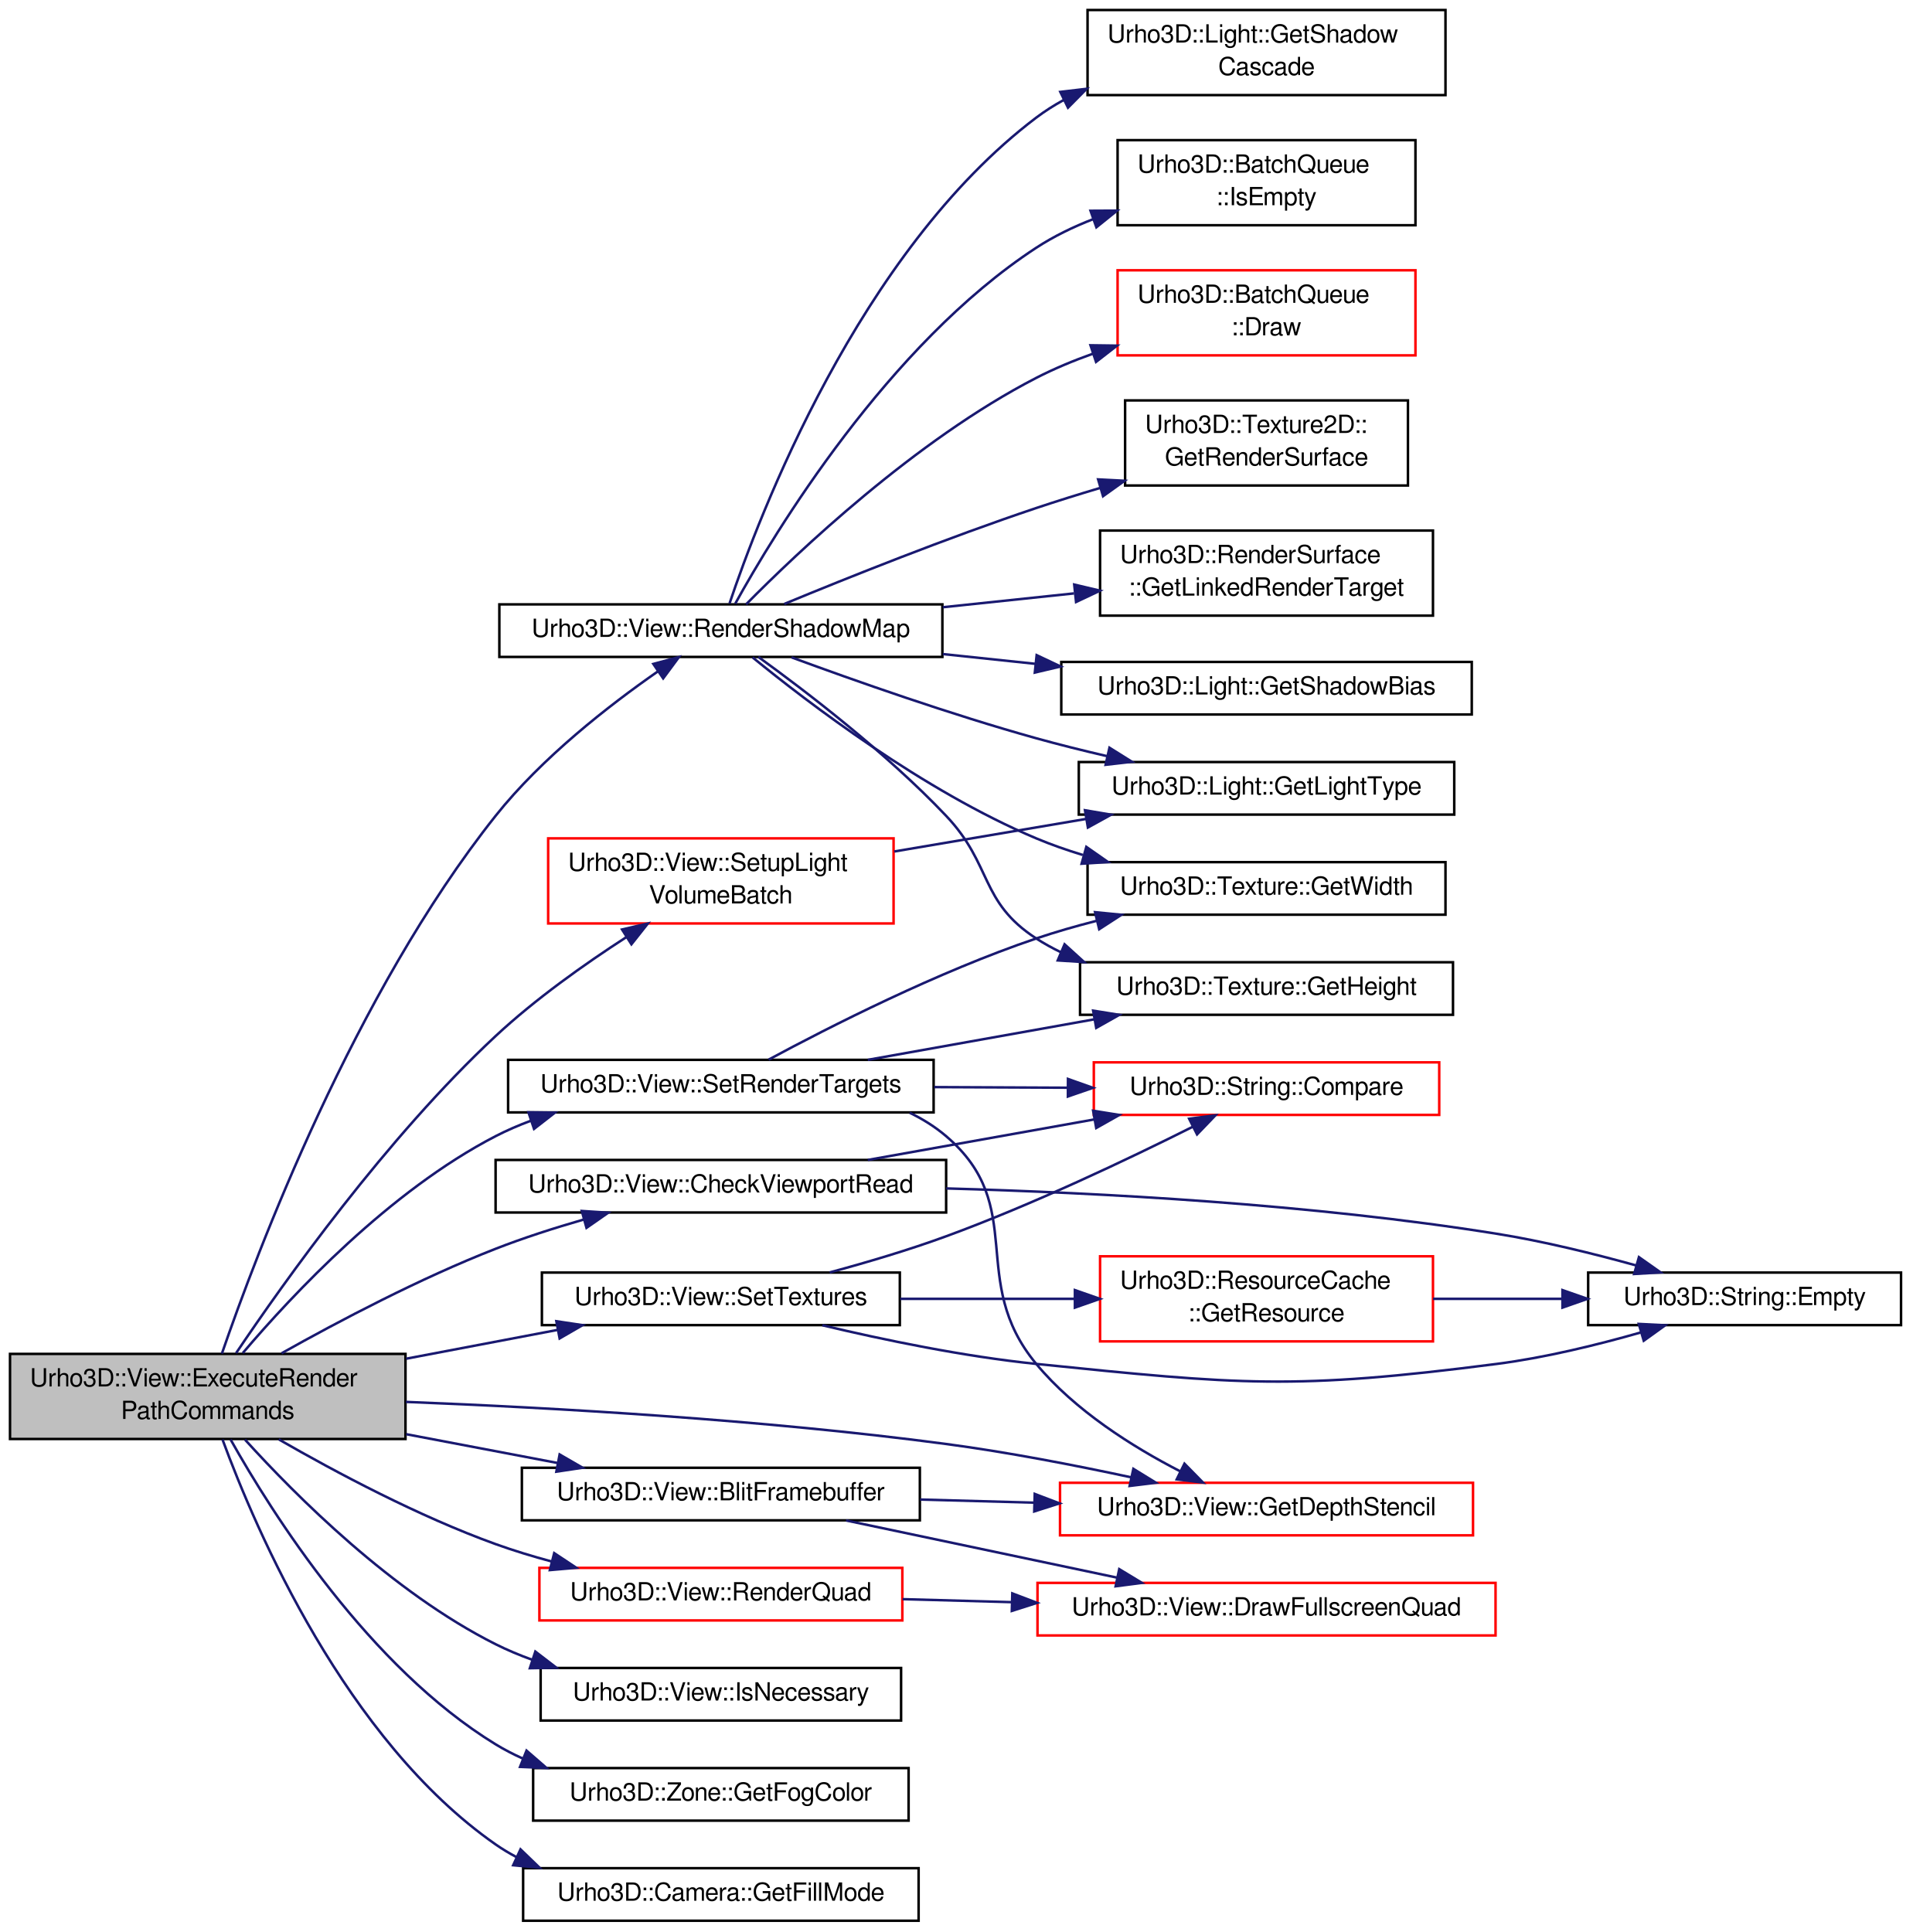
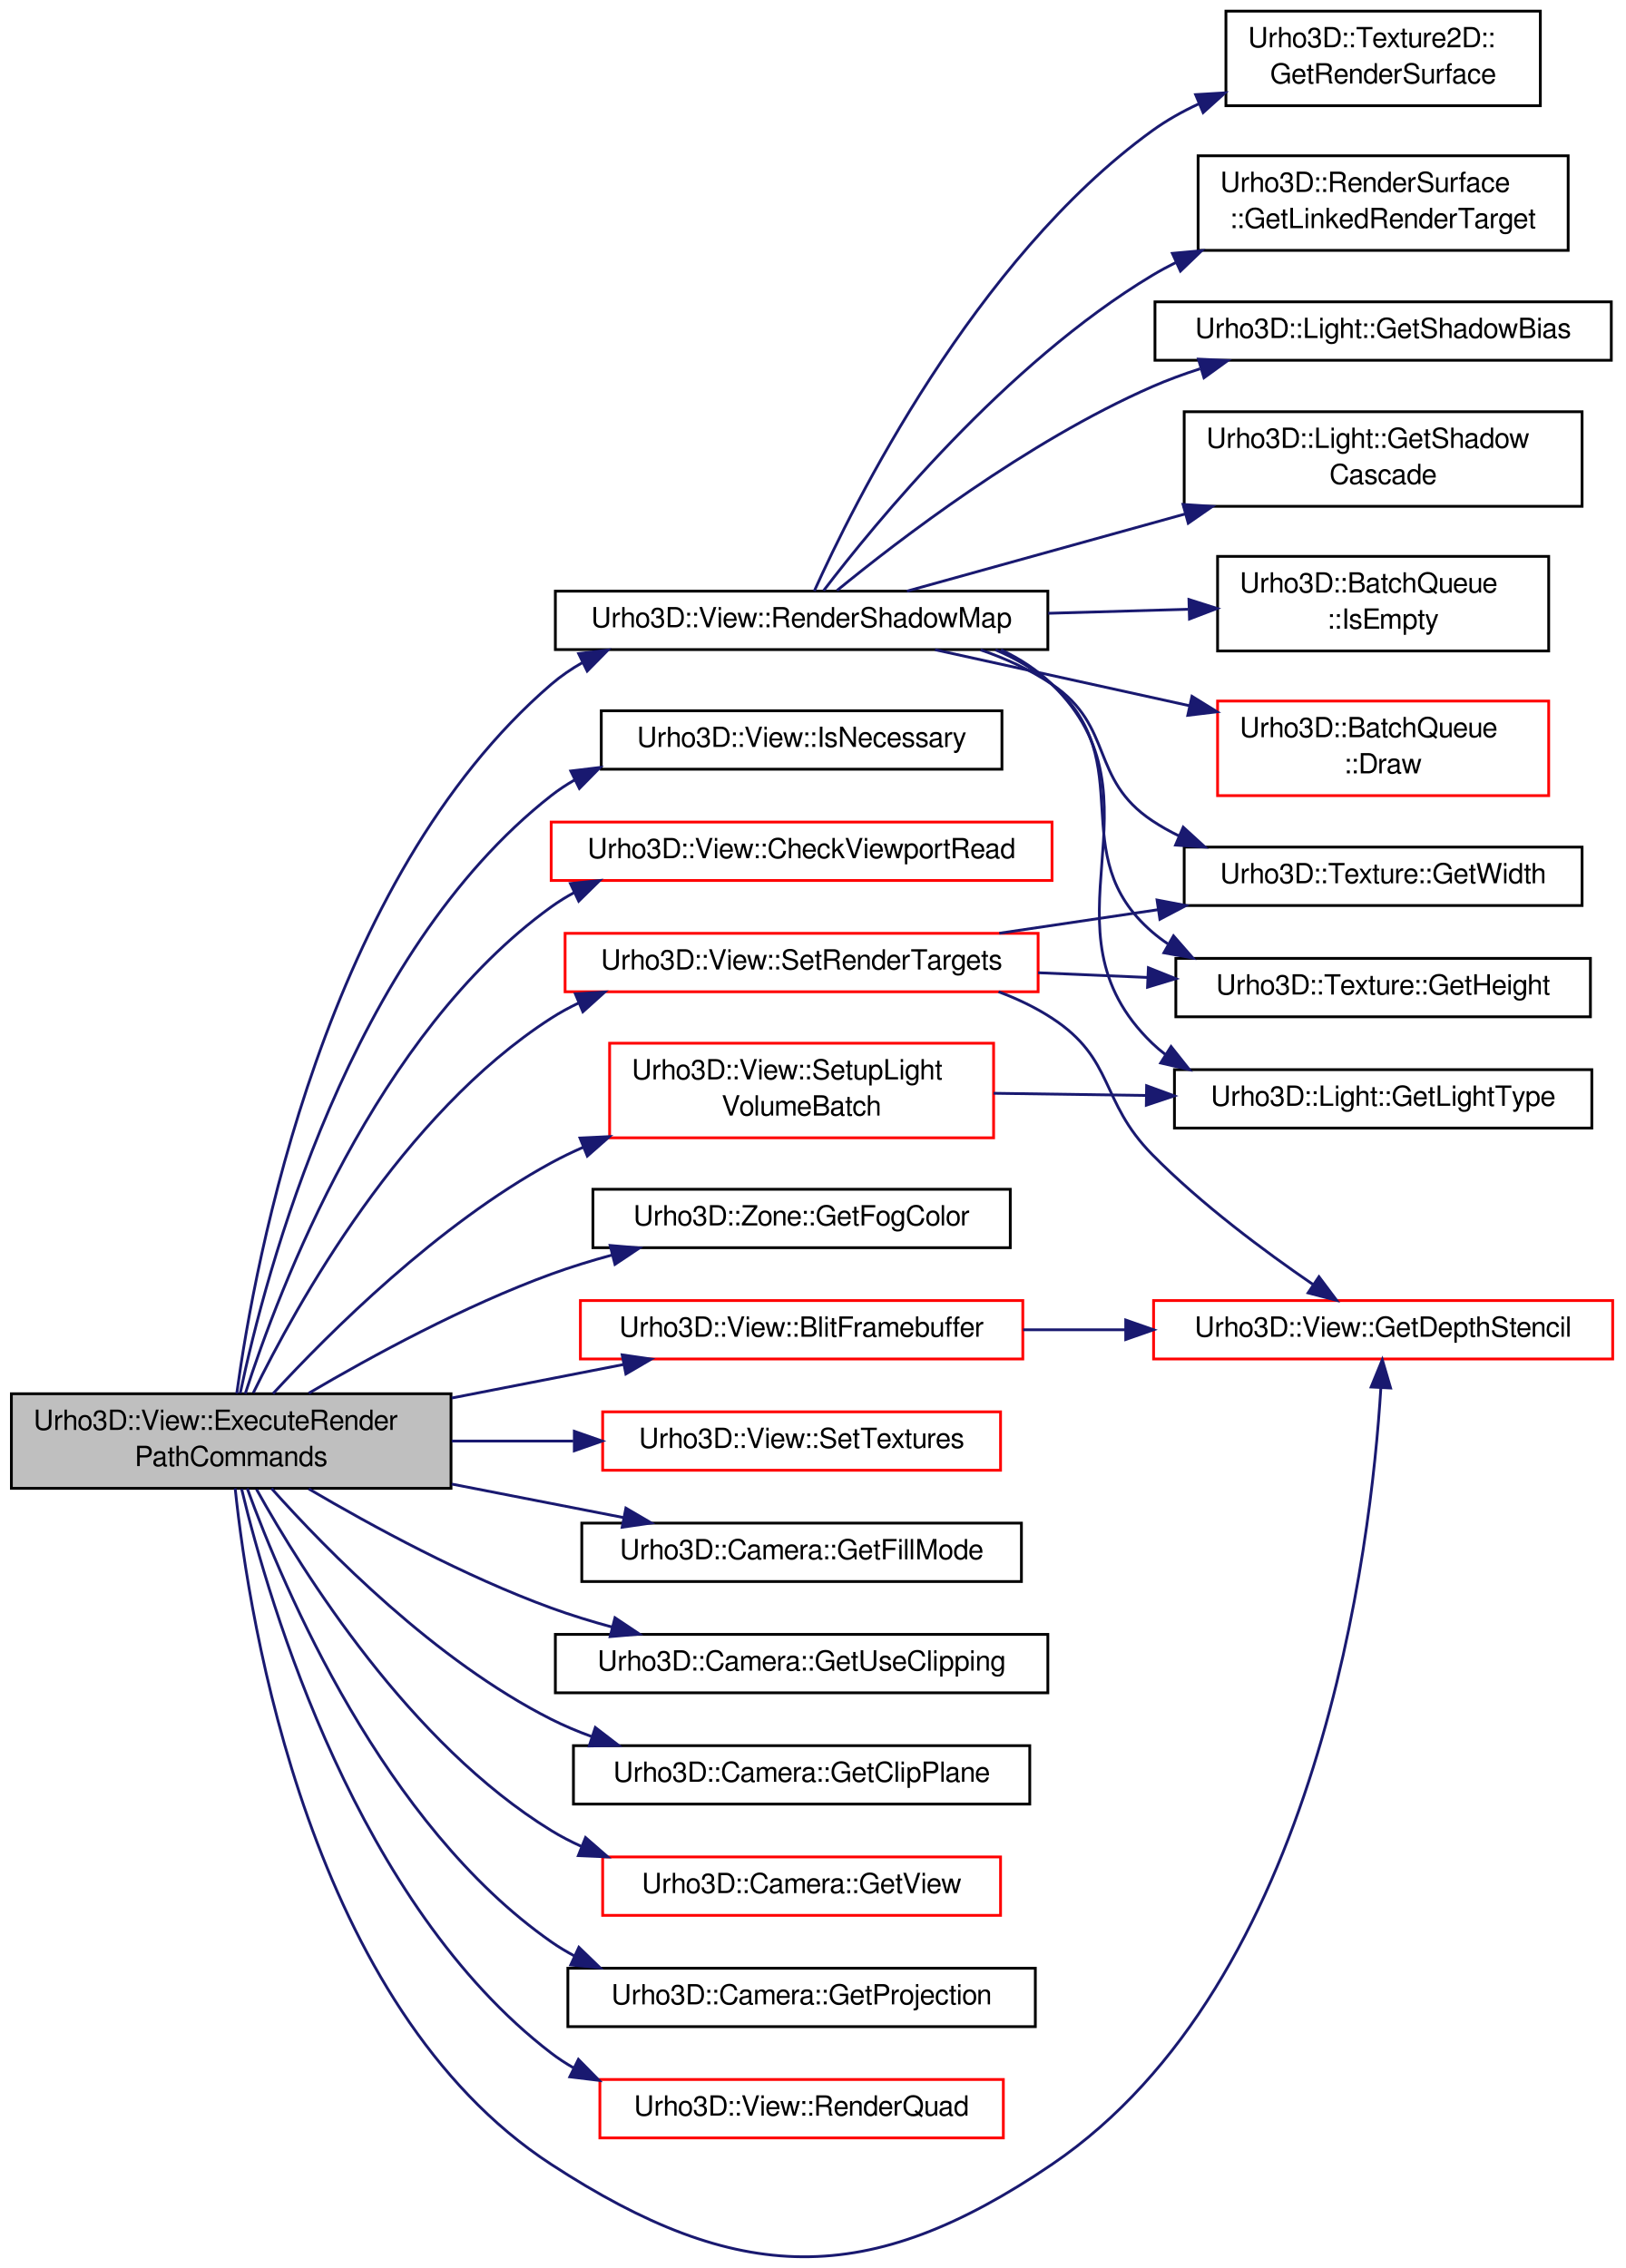
- <svg xmlns="http://www.w3.org/2000/svg" xmlns:xlink="http://www.w3.org/1999/xlink" width="764pt" height="772pt" viewBox="0.00 0.00 764.00 772.00">
-   <g id="graph1" class="graph" transform="scale(1 1) rotate(0) translate(4 768)">
+ <svg xmlns="http://www.w3.org/2000/svg" xmlns:xlink="http://www.w3.org/1999/xlink" width="584pt" height="815pt" viewBox="0.00 0.00 584.00 815.26">
+   <g id="graph1" class="graph" transform="scale(1 1) rotate(0) translate(4 811.265)">
    <g id="node1" class="node">
-       <polygon fill="#bfbfbf" stroke="black" points="0,-193 0,-227 158,-227 158,-193 0,-193" />
-       <text text-anchor="start" x="8" y="-214" font-family="FreeSans" font-size="10.00">Urho3D::View::ExecuteRender</text>
-       <text text-anchor="middle" x="79" y="-201" font-family="FreeSans" font-size="10.00">PathCommands</text>
+       <polygon fill="#bfbfbf" stroke="black" points="0,-276.265 0,-310.265 158,-310.265 158,-276.265 0,-276.265" />
+       <text text-anchor="start" x="8" y="-297.265" font-family="FreeSans" font-size="10.00">Urho3D::View::ExecuteRender</text>
+       <text text-anchor="middle" x="79" y="-284.265" font-family="FreeSans" font-size="10.00">PathCommands</text>
    </g>
    <g id="node3" class="node">
      <a xlink:href="a00320.html#ae7e6e47346e5ff4346eb8cb251e013ef" target="_top" xlink:title="Render a shadow map.">
-         <polygon fill="none" stroke="black" points="195.5,-505.5 195.5,-526.5 372.5,-526.5 372.5,-505.5 195.5,-505.5" />
-         <text text-anchor="middle" x="284" y="-513.5" font-family="FreeSans" font-size="10.00">Urho3D::View::RenderShadowMap</text>
+         <polygon fill="none" stroke="black" points="195.5,-577.765 195.5,-598.765 372.5,-598.765 372.5,-577.765 195.5,-577.765" />
+         <text text-anchor="middle" x="284" y="-585.765" font-family="FreeSans" font-size="10.00">Urho3D::View::RenderShadowMap</text>
      </a>
    </g>
    <g id="edge2" class="edge">
-       <path fill="none" stroke="midnightblue" d="M84.651,-227.123C98.566,-267.558 137.508,-370.903 194,-442 212.443,-465.211 239.265,-486.098 258.829,-499.716" />
-       <polygon fill="midnightblue" stroke="midnightblue" points="257.013,-502.714 267.25,-505.443 260.95,-496.925 257.013,-502.714" />
+       <path fill="none" stroke="midnightblue" d="M80.992,-310.336C87.525,-358.31 112.774,-495.378 194,-565.265 197.463,-568.244 201.262,-570.846 205.279,-573.117" />
+       <polygon fill="midnightblue" stroke="midnightblue" points="203.86,-576.319 214.379,-577.58 206.942,-570.034 203.86,-576.319" />
    </g>
    <g id="node23" class="node">
      <a xlink:href="a00320.html#af219b8d7e54bad20a81b0e8f14c030ec" target="_top" xlink:title="Check if a command is enabled and has content to render. To be called only after render update has co...">
-         <polygon fill="none" stroke="black" points="212,-80.5 212,-101.5 356,-101.5 356,-80.5 212,-80.5" />
-         <text text-anchor="middle" x="284" y="-88.5" font-family="FreeSans" font-size="10.00">Urho3D::View::IsNecessary</text>
+         <polygon fill="none" stroke="black" points="212,-534.765 212,-555.765 356,-555.765 356,-534.765 212,-534.765" />
+         <text text-anchor="middle" x="284" y="-542.765" font-family="FreeSans" font-size="10.00">Urho3D::View::IsNecessary</text>
      </a>
    </g>
    <g id="edge22" class="edge">
-       <path fill="none" stroke="midnightblue" d="M93.876,-192.744C114.18,-170.338 152.787,-131.662 194,-111 198.621,-108.683 203.509,-106.633 208.522,-104.818" />
-       <polygon fill="midnightblue" stroke="midnightblue" points="209.874,-108.058 218.281,-101.611 207.688,-101.408 209.874,-108.058" />
+       <path fill="none" stroke="midnightblue" d="M82.237,-310.451C91.353,-353.848 121.46,-468.425 194,-525.265 196.646,-527.338 199.463,-529.206 202.406,-530.887" />
+       <polygon fill="midnightblue" stroke="midnightblue" points="201.048,-534.12 211.566,-535.395 204.139,-527.839 201.048,-534.12" />
    </g>
    <g id="node25" class="node">
      <a xlink:href="a00320.html#a51de0741e3610b97ca16ca1f3c9fce8a" target="_top" xlink:title="Check if a command reads the rendered scene.">
-         <polygon fill="none" stroke="black" points="194,-283.5 194,-304.5 374,-304.5 374,-283.5 194,-283.5" />
-         <text text-anchor="middle" x="284" y="-291.5" font-family="FreeSans" font-size="10.00">Urho3D::View::CheckViewportRead</text>
+         <polygon fill="none" stroke="red" points="194,-494.765 194,-515.765 374,-515.765 374,-494.765 194,-494.765" />
+         <text text-anchor="middle" x="284" y="-502.765" font-family="FreeSans" font-size="10.00">Urho3D::View::CheckViewportRead</text>
      </a>
    </g>
    <g id="edge24" class="edge">
-       <path fill="none" stroke="midnightblue" d="M108.493,-227.245C131.278,-240.042 163.903,-257.24 194,-269 205.21,-273.38 217.485,-277.322 229.265,-280.711" />
-       <polygon fill="midnightblue" stroke="midnightblue" points="228.437,-284.114 239.01,-283.426 230.316,-277.371 228.437,-284.114" />
+       <path fill="none" stroke="midnightblue" d="M84.054,-310.281C96.236,-348.188 130.976,-439.803 194,-485.265 196.661,-487.184 199.473,-488.925 202.395,-490.502" />
+       <polygon fill="midnightblue" stroke="midnightblue" points="200.91,-493.672 211.448,-494.763 203.891,-487.338 200.91,-493.672" />
+     </g>
+     <g id="node27" class="node">
+       <a xlink:href="a00320.html#a318c3a345d914d8c3d25b71f4031b7fe" target="_top" xlink:title="Blit the viewport from one surface to another.">
+         <polygon fill="none" stroke="red" points="204.5,-322.765 204.5,-343.765 363.5,-343.765 363.5,-322.765 204.5,-322.765" />
+         <text text-anchor="middle" x="284" y="-330.765" font-family="FreeSans" font-size="10.00">Urho3D::View::BlitFramebuffer</text>
+       </a>
+     </g>
+     <g id="edge26" class="edge">
+       <path fill="none" stroke="midnightblue" d="M158.258,-308.73C178.695,-312.717 200.432,-316.959 219.984,-320.774" />
+       <polygon fill="midnightblue" stroke="midnightblue" points="219.506,-324.247 229.991,-322.726 220.846,-317.376 219.506,-324.247" />
+     </g>
+     <g id="node29" class="node">
+       <a xlink:href="a00320.html#a13308c358756474b667377d2c266d7ba" target="_top" xlink:title="Return the proper depth-stencil surface to use for a rendertarget.">
+         <polygon fill="none" stroke="red" points="410.5,-322.765 410.5,-343.765 575.5,-343.765 575.5,-322.765 410.5,-322.765" />
+         <text text-anchor="middle" x="493" y="-330.765" font-family="FreeSans" font-size="10.00">Urho3D::View::GetDepthStencil</text>
+       </a>
+     </g>
+     <g id="edge58" class="edge">
+       <path fill="none" stroke="midnightblue" d="M80.427,-276.231C85.504,-227.887 107.347,-89.688 194,-33.265 261.04,10.388 307.819,11.681 374,-33.265 470.27,-98.645 488.659,-255.4 492.171,-312.232" />
+       <polygon fill="midnightblue" stroke="midnightblue" points="488.69,-312.689 492.706,-322.493 495.681,-312.325 488.69,-312.689" />
    </g>
    <g id="node31" class="node">
-       <a xlink:href="a00320.html#a318c3a345d914d8c3d25b71f4031b7fe" target="_top" xlink:title="Blit the viewport from one surface to another.">
-         <polygon fill="none" stroke="black" points="204.5,-160.5 204.5,-181.5 363.5,-181.5 363.5,-160.5 204.5,-160.5" />
-         <text text-anchor="middle" x="284" y="-168.5" font-family="FreeSans" font-size="10.00">Urho3D::View::BlitFramebuffer</text>
+       <a xlink:href="a00333.html#a41b740b8029b0ab3fc0ec47dd18bff84" target="_top" xlink:title="Return fog color.">
+         <polygon fill="none" stroke="black" points="209,-362.765 209,-383.765 359,-383.765 359,-362.765 209,-362.765" />
+         <text text-anchor="middle" x="284" y="-370.765" font-family="FreeSans" font-size="10.00">Urho3D::Zone::GetFogColor</text>
      </a>
    </g>
    <g id="edge30" class="edge">
-       <path fill="none" stroke="midnightblue" d="M158.258,-194.922C178.311,-191.107 199.616,-187.053 218.88,-183.389" />
-       <polygon fill="midnightblue" stroke="midnightblue" points="219.581,-186.818 228.751,-181.511 218.273,-179.941 219.581,-186.818" />
+       <path fill="none" stroke="midnightblue" d="M106.878,-310.464C129.599,-323.821 162.901,-341.921 194,-353.265 201.005,-355.82 208.441,-358.108 215.919,-360.14" />
+       <polygon fill="midnightblue" stroke="midnightblue" points="215.185,-363.565 225.741,-362.667 216.928,-356.786 215.185,-363.565" />
    </g>
    <g id="node33" class="node">
-       <a xlink:href="a00320.html#a13308c358756474b667377d2c266d7ba" target="_top" xlink:title="Return the proper depth-stencil surface to use for a rendertarget.">
-         <polygon fill="none" stroke="red" points="419.5,-154.5 419.5,-175.5 584.5,-175.5 584.5,-154.5 419.5,-154.5" />
-         <text text-anchor="middle" x="502" y="-162.5" font-family="FreeSans" font-size="10.00">Urho3D::View::GetDepthStencil</text>
-       </a>
-     </g>
-     <g id="edge68" class="edge">
-       <path fill="none" stroke="midnightblue" d="M158.169,-207.824C217.729,-205.479 301.252,-200.685 374,-191 398.475,-187.741 425.287,-182.551 448.019,-177.662" />
-       <polygon fill="midnightblue" stroke="midnightblue" points="448.801,-181.074 457.823,-175.518 447.306,-174.235 448.801,-181.074" />
-     </g>
-     <g id="node37" class="node">
-       <a xlink:href="a00333.html#a41b740b8029b0ab3fc0ec47dd18bff84" target="_top" xlink:title="Return fog color.">
-         <polygon fill="none" stroke="black" points="209,-40.5 209,-61.5 359,-61.5 359,-40.5 209,-40.5" />
-         <text text-anchor="middle" x="284" y="-48.5" font-family="FreeSans" font-size="10.00">Urho3D::Zone::GetFogColor</text>
-       </a>
-     </g>
-     <g id="edge36" class="edge">
-       <path fill="none" stroke="midnightblue" d="M88.132,-192.77C104.889,-162.936 143.508,-101.897 194,-71 197.435,-68.898 201.063,-67.017 204.815,-65.332" />
-       <polygon fill="midnightblue" stroke="midnightblue" points="206.354,-68.486 214.352,-61.537 203.766,-61.982 206.354,-68.486" />
-     </g>
-     <g id="node39" class="node">
      <a xlink:href="a00320.html#aead31506eaa52b206a905888717ac63f" target="_top" xlink:title="Set rendertargets for current render command.">
-         <polygon fill="none" stroke="black" points="199,-323.5 199,-344.5 369,-344.5 369,-323.5 199,-323.5" />
-         <text text-anchor="middle" x="284" y="-331.5" font-family="FreeSans" font-size="10.00">Urho3D::View::SetRenderTargets</text>
-       </a>
-     </g>
-     <g id="edge38" class="edge">
-       <path fill="none" stroke="midnightblue" d="M93.002,-227.35C112.9,-250.784 151.671,-292.127 194,-314 198.506,-316.328 203.275,-318.387 208.174,-320.206" />
-       <polygon fill="midnightblue" stroke="midnightblue" points="207.124,-323.546 217.718,-323.419 209.357,-316.912 207.124,-323.546" />
-     </g>
-     <g id="node45" class="node">
+         <polygon fill="none" stroke="red" points="199,-454.765 199,-475.765 369,-475.765 369,-454.765 199,-454.765" />
+         <text text-anchor="middle" x="284" y="-462.765" font-family="FreeSans" font-size="10.00">Urho3D::View::SetRenderTargets</text>
+       </a>
+     </g>
+     <g id="edge32" class="edge">
+       <path fill="none" stroke="midnightblue" d="M86.945,-310.578C102.583,-342.599 140.541,-410.933 194,-445.265 197.148,-447.287 200.472,-449.106 203.912,-450.743" />
+       <polygon fill="midnightblue" stroke="midnightblue" points="202.679,-454.021 213.254,-454.664 205.388,-447.566 202.679,-454.021" />
+     </g>
+     <g id="node38" class="node">
      <a xlink:href="a00320.html#a36262a3865ee69e706bf42f2d60bb102" target="_top" xlink:title="Set textures for current render command.">
-         <polygon fill="none" stroke="black" points="212.5,-238.5 212.5,-259.5 355.5,-259.5 355.5,-238.5 212.5,-238.5" />
-         <text text-anchor="middle" x="284" y="-246.5" font-family="FreeSans" font-size="10.00">Urho3D::View::SetTextures</text>
+         <polygon fill="none" stroke="red" points="212.5,-282.765 212.5,-303.765 355.5,-303.765 355.5,-282.765 212.5,-282.765" />
+         <text text-anchor="middle" x="284" y="-290.765" font-family="FreeSans" font-size="10.00">Urho3D::View::SetTextures</text>
+       </a>
+     </g>
+     <g id="edge40" class="edge">
+       <path fill="none" stroke="midnightblue" d="M158.258,-293.265C172.583,-293.265 187.547,-293.265 201.95,-293.265" />
+       <polygon fill="midnightblue" stroke="midnightblue" points="202.321,-296.765 212.321,-293.265 202.321,-289.765 202.321,-296.765" />
+     </g>
+     <g id="node40" class="node">
+       <a xlink:href="a00078.html#a0ed5da439927a1783fad8dabb3b4ea6a" target="_top" xlink:title="Return fill mode.">
+         <polygon fill="none" stroke="black" points="205,-242.765 205,-263.765 363,-263.765 363,-242.765 205,-242.765" />
+         <text text-anchor="middle" x="284" y="-250.765" font-family="FreeSans" font-size="10.00">Urho3D::Camera::GetFillMode</text>
+       </a>
+     </g>
+     <g id="edge42" class="edge">
+       <path fill="none" stroke="midnightblue" d="M158.258,-277.8C178.695,-273.812 200.432,-269.571 219.984,-265.756" />
+       <polygon fill="midnightblue" stroke="midnightblue" points="220.846,-269.154 229.991,-263.803 219.506,-262.283 220.846,-269.154" />
+     </g>
+     <g id="node42" class="node">
+       <a xlink:href="a00078.html#aeafed06f57e1794e9af6ded084a1c196" target="_top" xlink:title="Return whether is using a custom clipping plane.">
+         <polygon fill="none" stroke="black" points="195.5,-202.765 195.5,-223.765 372.5,-223.765 372.5,-202.765 195.5,-202.765" />
+         <text text-anchor="middle" x="284" y="-210.765" font-family="FreeSans" font-size="10.00">Urho3D::Camera::GetUseClipping</text>
+       </a>
+     </g>
+     <g id="edge44" class="edge">
+       <path fill="none" stroke="midnightblue" d="M106.878,-276.065C129.599,-262.709 162.901,-244.609 194,-233.265 201.005,-230.71 208.441,-228.422 215.919,-226.389" />
+       <polygon fill="midnightblue" stroke="midnightblue" points="216.928,-229.744 225.741,-223.863 215.185,-222.964 216.928,-229.744" />
+     </g>
+     <g id="node44" class="node">
+       <a xlink:href="a00078.html#ac2354b31dcf4d109899a949007fbda71" target="_top" xlink:title="Return the custom clipping plane.">
+         <polygon fill="none" stroke="black" points="202,-162.765 202,-183.765 366,-183.765 366,-162.765 202,-162.765" />
+         <text text-anchor="middle" x="284" y="-170.765" font-family="FreeSans" font-size="10.00">Urho3D::Camera::GetClipPlane</text>
+       </a>
+     </g>
+     <g id="edge46" class="edge">
+       <path fill="none" stroke="midnightblue" d="M93.492,-276.216C113.66,-253.639 152.425,-214.238 194,-193.265 198.615,-190.937 203.499,-188.877 208.509,-187.057" />
+       <polygon fill="midnightblue" stroke="midnightblue" points="209.862,-190.296 218.263,-183.841 207.67,-183.648 209.862,-190.296" />
+     </g>
+     <g id="node46" class="node">
+       <a xlink:href="a00078.html#ac362ac9c057c3546e19cedaf23185438" target="_top" xlink:title="Return view matrix.">
+         <polygon fill="none" stroke="red" points="212.5,-122.765 212.5,-143.765 355.5,-143.765 355.5,-122.765 212.5,-122.765" />
+         <text text-anchor="middle" x="284" y="-130.765" font-family="FreeSans" font-size="10.00">Urho3D::Camera::GetView</text>
      </a>
    </g>
    <g id="edge48" class="edge">
-       <path fill="none" stroke="midnightblue" d="M158.258,-225.078C178.311,-228.893 199.616,-232.947 218.88,-236.611" />
-       <polygon fill="midnightblue" stroke="midnightblue" points="218.273,-240.059 228.751,-238.489 219.581,-233.182 218.273,-240.059" />
+       <path fill="none" stroke="midnightblue" d="M88.099,-275.91C104.804,-245.862 143.346,-184.383 194,-153.265 197.431,-151.157 201.056,-149.271 204.805,-147.582" />
+       <polygon fill="midnightblue" stroke="midnightblue" points="206.347,-150.735 214.338,-143.779 203.753,-144.234 206.347,-150.735" />
+     </g>
+     <g id="node48" class="node">
+       <a xlink:href="a00078.html#a2ec28df0c7d7d50f17eb6af6d41ccfad" target="_top" xlink:title="Return API-specific projection matrix.">
+         <polygon fill="none" stroke="black" points="200,-82.765 200,-103.765 368,-103.765 368,-82.765 200,-82.765" />
+         <text text-anchor="middle" x="284" y="-90.765" font-family="FreeSans" font-size="10.00">Urho3D::Camera::GetProjection</text>
+       </a>
+     </g>
+     <g id="edge50" class="edge">
+       <path fill="none" stroke="midnightblue" d="M84.77,-276.215C97.945,-240.014 133.837,-155.356 194,-113.265 196.689,-111.384 199.524,-109.676 202.465,-108.125" />
+       <polygon fill="midnightblue" stroke="midnightblue" points="203.948,-111.295 211.564,-103.93 201.018,-104.938 203.948,-111.295" />
+     </g>
+     <g id="node50" class="node">
+       <a xlink:href="a00320.html#a798fe80282652472bd0fb2c0694bbfb8" target="_top" xlink:title="Perform a quad rendering command.">
+         <polygon fill="none" stroke="red" points="211.5,-42.765 211.5,-63.765 356.5,-63.765 356.5,-42.765 211.5,-42.765" />
+         <text text-anchor="middle" x="284" y="-50.765" font-family="FreeSans" font-size="10.00">Urho3D::View::RenderQuad</text>
+       </a>
+     </g>
+     <g id="edge52" class="edge">
+       <path fill="none" stroke="midnightblue" d="M82.743,-276.033C92.779,-234.165 124.388,-126.614 194,-73.265 196.523,-71.331 199.196,-69.577 201.981,-67.987" />
+       <polygon fill="midnightblue" stroke="midnightblue" points="203.783,-71.001 211.208,-63.443 200.69,-64.721 203.783,-71.001" />
    </g>
    <g id="node52" class="node">
-       <a xlink:href="a00078.html#a0ed5da439927a1783fad8dabb3b4ea6a" target="_top" xlink:title="Return fill mode.">
-         <polygon fill="none" stroke="black" points="205,-0.5 205,-21.5 363,-21.5 363,-0.5 205,-0.5" />
-         <text text-anchor="middle" x="284" y="-8.5" font-family="FreeSans" font-size="10.00">Urho3D::Camera::GetFillMode</text>
-       </a>
-     </g>
-     <g id="edge58" class="edge">
-       <path fill="none" stroke="midnightblue" d="M84.899,-192.77C98.21,-156.617 134.173,-72.744 194,-31 196.691,-29.122 199.528,-27.417 202.471,-25.869" />
-       <polygon fill="midnightblue" stroke="midnightblue" points="203.953,-29.04 211.574,-21.679 201.027,-22.681 203.953,-29.04" />
-     </g>
-     <g id="node54" class="node">
-       <a xlink:href="a00320.html#a798fe80282652472bd0fb2c0694bbfb8" target="_top" xlink:title="Perform a quad rendering command.">
-         <polygon fill="none" stroke="red" points="211.5,-120.5 211.5,-141.5 356.5,-141.5 356.5,-120.5 211.5,-120.5" />
-         <text text-anchor="middle" x="284" y="-128.5" font-family="FreeSans" font-size="10.00">Urho3D::View::RenderQuad</text>
-       </a>
-     </g>
-     <g id="edge60" class="edge">
-       <path fill="none" stroke="midnightblue" d="M107.382,-192.842C130.113,-179.748 163.184,-162.121 194,-151 201.198,-148.402 208.847,-146.077 216.528,-144.013" />
-       <polygon fill="midnightblue" stroke="midnightblue" points="217.415,-147.399 226.241,-141.538 215.686,-140.616 217.415,-147.399" />
-     </g>
-     <g id="node57" class="node">
      <a xlink:href="a00320.html#aad3ec16bf264ae329528b17f79db267d" target="_top" xlink:title="Set up a light volume rendering batch.">
-         <polygon fill="none" stroke="red" points="215,-399 215,-433 353,-433 353,-399 215,-399" />
-         <text text-anchor="start" x="223" y="-420" font-family="FreeSans" font-size="10.00">Urho3D::View::SetupLight</text>
-         <text text-anchor="middle" x="284" y="-407" font-family="FreeSans" font-size="10.00">VolumeBatch</text>
-       </a>
-     </g>
-     <g id="edge64" class="edge">
-       <path fill="none" stroke="midnightblue" d="M90.327,-227.313C109.482,-255.799 150.461,-313.434 194,-354 209.841,-368.759 229.441,-382.679 246.303,-393.576" />
-       <polygon fill="midnightblue" stroke="midnightblue" points="244.516,-396.587 254.836,-398.987 248.265,-390.676 244.516,-396.587" />
+         <polygon fill="none" stroke="red" points="215,-402.265 215,-436.265 353,-436.265 353,-402.265 215,-402.265" />
+         <text text-anchor="start" x="223" y="-423.265" font-family="FreeSans" font-size="10.00">Urho3D::View::SetupLight</text>
+         <text text-anchor="middle" x="284" y="-410.265" font-family="FreeSans" font-size="10.00">VolumeBatch</text>
+       </a>
+     </g>
+     <g id="edge54" class="edge">
+       <path fill="none" stroke="midnightblue" d="M94.04,-310.315C114.526,-332.526 153.333,-371.128 194,-393.265 197.696,-395.277 201.565,-397.148 205.533,-398.885" />
+       <polygon fill="midnightblue" stroke="midnightblue" points="204.356,-402.185 214.938,-402.702 206.988,-395.699 204.356,-402.185" />
    </g>
    <g id="node5" class="node">
      <a xlink:href="a00297.html#a09f127d549e0e72be504269e91e43326" target="_top" xlink:title="Return render surface.">
-         <polygon fill="none" stroke="black" points="445.5,-574 445.5,-608 558.5,-608 558.5,-574 445.5,-574" />
-         <text text-anchor="start" x="453.5" y="-595" font-family="FreeSans" font-size="10.00">Urho3D::Texture2D::</text>
-         <text text-anchor="middle" x="502" y="-582" font-family="FreeSans" font-size="10.00">GetRenderSurface</text>
+         <polygon fill="none" stroke="black" points="436.5,-773.265 436.5,-807.265 549.5,-807.265 549.5,-773.265 436.5,-773.265" />
+         <text text-anchor="start" x="444.5" y="-794.265" font-family="FreeSans" font-size="10.00">Urho3D::Texture2D::</text>
+         <text text-anchor="middle" x="493" y="-781.265" font-family="FreeSans" font-size="10.00">GetRenderSurface</text>
      </a>
    </g>
    <g id="edge4" class="edge">
-       <path fill="none" stroke="midnightblue" d="M309.319,-526.669C334.578,-537.117 374.613,-553.149 410,-565 418.233,-567.757 426.943,-570.473 435.592,-573.05" />
-       <polygon fill="midnightblue" stroke="midnightblue" points="434.72,-576.442 445.301,-575.895 436.688,-569.724 434.72,-576.442" />
+       <path fill="none" stroke="midnightblue" d="M288.551,-598.789C302.239,-629.204 346.073,-717.994 410,-764.265 415.138,-767.983 420.823,-771.182 426.739,-773.93" />
+       <polygon fill="midnightblue" stroke="midnightblue" points="425.604,-777.249 436.18,-777.889 428.311,-770.794 425.604,-777.249" />
    </g>
    <g id="node7" class="node">
      <a xlink:href="a00239.html#ac8d8f8d443a46e9b020766bf14e34fca" target="_top" xlink:title="Return linked color buffer.">
-         <polygon fill="none" stroke="black" points="435.5,-522 435.5,-556 568.5,-556 568.5,-522 435.5,-522" />
-         <text text-anchor="start" x="443.5" y="-543" font-family="FreeSans" font-size="10.00">Urho3D::RenderSurface</text>
-         <text text-anchor="middle" x="502" y="-530" font-family="FreeSans" font-size="10.00">::GetLinkedRenderTarget</text>
+         <polygon fill="none" stroke="black" points="426.5,-721.265 426.5,-755.265 559.5,-755.265 559.5,-721.265 426.5,-721.265" />
+         <text text-anchor="start" x="434.5" y="-742.265" font-family="FreeSans" font-size="10.00">Urho3D::RenderSurface</text>
+         <text text-anchor="middle" x="493" y="-729.265" font-family="FreeSans" font-size="10.00">::GetLinkedRenderTarget</text>
      </a>
    </g>
    <g id="edge6" class="edge">
-       <path fill="none" stroke="midnightblue" d="M372.669,-525.355C390.045,-527.188 408.136,-529.097 425.09,-530.886" />
-       <polygon fill="midnightblue" stroke="midnightblue" points="425.17,-534.413 435.482,-531.982 425.905,-527.452 425.17,-534.413" />
+       <path fill="none" stroke="midnightblue" d="M291.894,-598.936C310.069,-622.763 357.367,-680.68 410,-712.265 412.784,-713.935 415.685,-715.509 418.665,-716.989" />
+       <polygon fill="midnightblue" stroke="midnightblue" points="417.251,-720.191 427.801,-721.158 420.156,-713.822 417.251,-720.191" />
    </g>
    <g id="node9" class="node">
      <a xlink:href="a00296.html#acfd4faedc2f8b67d4e704158cc4e8781" target="_top" xlink:title="Return width.">
-         <polygon fill="none" stroke="black" points="430.5,-402.5 430.5,-423.5 573.5,-423.5 573.5,-402.5 430.5,-402.5" />
-         <text text-anchor="middle" x="502" y="-410.5" font-family="FreeSans" font-size="10.00">Urho3D::Texture::GetWidth</text>
+         <polygon fill="none" stroke="black" points="421.5,-485.765 421.5,-506.765 564.5,-506.765 564.5,-485.765 421.5,-485.765" />
+         <text text-anchor="middle" x="493" y="-493.765" font-family="FreeSans" font-size="10.00">Urho3D::Texture::GetWidth</text>
      </a>
    </g>
    <g id="edge8" class="edge">
-       <path fill="none" stroke="midnightblue" d="M296.686,-505.302C318.43,-487.528 364.85,-451.997 410,-433 415.932,-430.504 422.216,-428.303 428.603,-426.364" />
-       <polygon fill="midnightblue" stroke="midnightblue" points="430.008,-429.605 438.689,-423.53 428.115,-422.866 430.008,-429.605" />
+       <path fill="none" stroke="midnightblue" d="M348.32,-577.662C357.387,-574.54 366.247,-570.497 374,-565.265 396.399,-550.147 387.497,-531.228 410,-516.265 413.082,-514.216 416.352,-512.376 419.745,-510.724" />
+       <polygon fill="midnightblue" stroke="midnightblue" points="421.15,-513.93 428.965,-506.777 418.395,-507.495 421.15,-513.93" />
    </g>
    <g id="node11" class="node">
      <a xlink:href="a00296.html#a1620a19d49cd5a72926a74b9b7205d7b" target="_top" xlink:title="Return height.">
-         <polygon fill="none" stroke="black" points="427.5,-362.5 427.5,-383.5 576.5,-383.5 576.5,-362.5 427.5,-362.5" />
-         <text text-anchor="middle" x="502" y="-370.5" font-family="FreeSans" font-size="10.00">Urho3D::Texture::GetHeight</text>
+         <polygon fill="none" stroke="black" points="418.5,-445.765 418.5,-466.765 567.5,-466.765 567.5,-445.765 418.5,-445.765" />
+         <text text-anchor="middle" x="493" y="-453.765" font-family="FreeSans" font-size="10.00">Urho3D::Texture::GetHeight</text>
      </a>
    </g>
    <g id="edge10" class="edge">
-       <path fill="none" stroke="midnightblue" d="M298.984,-505.487C317.673,-491.984 350.077,-467.264 374,-442 392.581,-422.378 387.331,-407.71 410,-393 413.132,-390.967 416.438,-389.138 419.861,-387.493" />
-       <polygon fill="midnightblue" stroke="midnightblue" points="421.319,-390.676 429.16,-383.551 418.587,-384.232 421.319,-390.676" />
+       <path fill="none" stroke="midnightblue" d="M353.7,-577.671C361.081,-574.518 368.05,-570.465 374,-565.265 406.126,-537.184 377.682,-504.124 410,-476.265 411.779,-474.732 413.655,-473.311 415.61,-471.996" />
+       <polygon fill="midnightblue" stroke="midnightblue" points="417.66,-474.858 424.63,-466.878 414.205,-468.769 417.66,-474.858" />
    </g>
    <g id="node13" class="node">
      <a xlink:href="a00159.html#a197042349c1b2d07fdf3320da9208fe9" target="_top" xlink:title="Return shadow depth bias parameters.">
-         <polygon fill="none" stroke="black" points="420,-482.5 420,-503.5 584,-503.5 584,-482.5 420,-482.5" />
-         <text text-anchor="middle" x="502" y="-490.5" font-family="FreeSans" font-size="10.00">Urho3D::Light::GetShadowBias</text>
+         <polygon fill="none" stroke="black" points="411,-681.765 411,-702.765 575,-702.765 575,-681.765 411,-681.765" />
+         <text text-anchor="middle" x="493" y="-689.765" font-family="FreeSans" font-size="10.00">Urho3D::Light::GetShadowBias</text>
      </a>
    </g>
    <g id="edge12" class="edge">
-       <path fill="none" stroke="midnightblue" d="M372.669,-506.645C384.825,-505.362 397.331,-504.043 409.553,-502.754" />
-       <polygon fill="midnightblue" stroke="midnightblue" points="410.161,-506.209 419.739,-501.679 409.427,-499.248 410.161,-506.209" />
+       <path fill="none" stroke="midnightblue" d="M296.709,-598.989C318.486,-616.826 364.955,-652.567 410,-672.265 415.481,-674.662 421.297,-676.8 427.205,-678.701" />
+       <polygon fill="midnightblue" stroke="midnightblue" points="426.611,-682.176 437.194,-681.682 428.613,-675.469 426.611,-682.176" />
    </g>
    <g id="node15" class="node">
      <a xlink:href="a00159.html#af45d4adeed71b11d7b505004bb526811" target="_top" xlink:title="Return light type.">
-         <polygon fill="none" stroke="black" points="427,-442.5 427,-463.5 577,-463.5 577,-442.5 427,-442.5" />
-         <text text-anchor="middle" x="502" y="-450.5" font-family="FreeSans" font-size="10.00">Urho3D::Light::GetLightType</text>
+         <polygon fill="none" stroke="black" points="418,-405.765 418,-426.765 568,-426.765 568,-405.765 418,-405.765" />
+         <text text-anchor="middle" x="493" y="-413.765" font-family="FreeSans" font-size="10.00">Urho3D::Light::GetLightType</text>
      </a>
    </g>
    <g id="edge14" class="edge">
-       <path fill="none" stroke="midnightblue" d="M312.232,-505.324C337.579,-495.99 375.931,-482.483 410,-473 419.116,-470.463 428.813,-468.05 438.364,-465.836" />
-       <polygon fill="midnightblue" stroke="midnightblue" points="439.251,-469.224 448.232,-463.603 437.706,-462.396 439.251,-469.224" />
+       <path fill="none" stroke="midnightblue" d="M355.621,-577.699C362.394,-574.519 368.697,-570.453 374,-565.265 416.549,-523.639 367.166,-477.597 410,-436.265 411.48,-434.837 413.043,-433.505 414.677,-432.263" />
+       <polygon fill="midnightblue" stroke="midnightblue" points="416.781,-435.073 423.365,-426.772 413.042,-429.156 416.781,-435.073" />
    </g>
    <g id="node17" class="node">
      <a xlink:href="a00159.html#ad5386819f7304c54c217c57f8ee7ec6d" target="_top" xlink:title="Return directional light cascaded shadow parameters.">
-         <polygon fill="none" stroke="black" points="430.5,-730 430.5,-764 573.5,-764 573.5,-730 430.5,-730" />
-         <text text-anchor="start" x="438.5" y="-751" font-family="FreeSans" font-size="10.00">Urho3D::Light::GetShadow</text>
-         <text text-anchor="middle" x="502" y="-738" font-family="FreeSans" font-size="10.00">Cascade</text>
+         <polygon fill="none" stroke="black" points="421.5,-629.265 421.5,-663.265 564.5,-663.265 564.5,-629.265 421.5,-629.265" />
+         <text text-anchor="start" x="429.5" y="-650.265" font-family="FreeSans" font-size="10.00">Urho3D::Light::GetShadow</text>
+         <text text-anchor="middle" x="493" y="-637.265" font-family="FreeSans" font-size="10.00">Cascade</text>
      </a>
    </g>
    <g id="edge16" class="edge">
-       <path fill="none" stroke="midnightblue" d="M287.464,-526.865C298.932,-561.051 339.032,-667.323 410,-721 413.425,-723.591 417.098,-725.923 420.933,-728.024" />
-       <polygon fill="midnightblue" stroke="midnightblue" points="419.615,-731.275 430.137,-732.514 422.684,-724.984 419.615,-731.275" />
+       <path fill="none" stroke="midnightblue" d="M321.848,-598.768C349.685,-606.493 388.351,-617.224 421.89,-626.531" />
+       <polygon fill="midnightblue" stroke="midnightblue" points="421.085,-629.94 431.657,-629.241 422.957,-623.195 421.085,-629.94" />
    </g>
    <g id="node19" class="node">
      <a xlink:href="a00069.html#a6254711f4a6582983cdaefb84ec0e3e3" target="_top" xlink:title="Return whether the batch group is empty.">
-         <polygon fill="none" stroke="black" points="442.5,-678 442.5,-712 561.5,-712 561.5,-678 442.5,-678" />
-         <text text-anchor="start" x="450.5" y="-699" font-family="FreeSans" font-size="10.00">Urho3D::BatchQueue</text>
-         <text text-anchor="middle" x="502" y="-686" font-family="FreeSans" font-size="10.00">::IsEmpty</text>
+         <polygon fill="none" stroke="black" points="433.5,-577.265 433.5,-611.265 552.5,-611.265 552.5,-577.265 433.5,-577.265" />
+         <text text-anchor="start" x="441.5" y="-598.265" font-family="FreeSans" font-size="10.00">Urho3D::BatchQueue</text>
+         <text text-anchor="middle" x="493" y="-585.265" font-family="FreeSans" font-size="10.00">::IsEmpty</text>
      </a>
    </g>
    <g id="edge18" class="edge">
-       <path fill="none" stroke="midnightblue" d="M289.75,-526.793C305.23,-554.786 350.654,-630.233 410,-669 416.991,-673.567 424.788,-677.343 432.804,-680.463" />
-       <polygon fill="midnightblue" stroke="midnightblue" points="431.684,-683.779 442.279,-683.832 434.029,-677.184 431.684,-683.779" />
+       <path fill="none" stroke="midnightblue" d="M372.635,-590.809C389.427,-591.291 406.78,-591.79 422.902,-592.252" />
+       <polygon fill="midnightblue" stroke="midnightblue" points="423.205,-595.762 433.301,-592.551 423.406,-588.765 423.205,-595.762" />
    </g>
    <g id="node21" class="node">
      <a xlink:href="a00069.html#a298ef8a6c458580667fbd125a3743a9c" target="_top" xlink:title="Draw.">
-         <polygon fill="none" stroke="red" points="442.5,-626 442.5,-660 561.5,-660 561.5,-626 442.5,-626" />
-         <text text-anchor="start" x="450.5" y="-647" font-family="FreeSans" font-size="10.00">Urho3D::BatchQueue</text>
-         <text text-anchor="middle" x="502" y="-634" font-family="FreeSans" font-size="10.00">::Draw</text>
+         <polygon fill="none" stroke="red" points="433.5,-525.265 433.5,-559.265 552.5,-559.265 552.5,-525.265 433.5,-525.265" />
+         <text text-anchor="start" x="441.5" y="-546.265" font-family="FreeSans" font-size="10.00">Urho3D::BatchQueue</text>
+         <text text-anchor="middle" x="493" y="-533.265" font-family="FreeSans" font-size="10.00">::Draw</text>
      </a>
    </g>
    <g id="edge20" class="edge">
-       <path fill="none" stroke="midnightblue" d="M294.083,-526.521C314.22,-546.936 361.647,-592.099 410,-617 417.134,-620.674 424.854,-623.887 432.685,-626.683" />
-       <polygon fill="midnightblue" stroke="midnightblue" points="431.666,-630.033 442.26,-629.889 433.888,-623.395 431.666,-630.033" />
-     </g>
-     <g id="node27" class="node">
-       <a xlink:href="a00288.html#a69ac7aadaa628fc05fc96abde992fcdc" target="_top" xlink:title="Return whether the string is empty.">
-         <polygon fill="none" stroke="black" points="630.5,-238.5 630.5,-259.5 755.5,-259.5 755.5,-238.5 630.5,-238.5" />
-         <text text-anchor="middle" x="693" y="-246.5" font-family="FreeSans" font-size="10.00">Urho3D::String::Empty</text>
-       </a>
-     </g>
-     <g id="edge26" class="edge">
-       <path fill="none" stroke="midnightblue" d="M374.043,-293.121C436.186,-291.384 520.529,-286.783 594,-275 612.481,-272.036 632.513,-267.11 649.692,-262.338" />
-       <polygon fill="midnightblue" stroke="midnightblue" points="650.784,-265.666 659.443,-259.562 648.867,-258.933 650.784,-265.666" />
-     </g>
-     <g id="node29" class="node">
-       <a xlink:href="a00288.html#a30d9382c1a0c355253038fb976bbaba5" target="_top" xlink:title="Return comparision result with a string.">
-         <polygon fill="none" stroke="red" points="433,-322.5 433,-343.5 571,-343.5 571,-322.5 433,-322.5" />
-         <text text-anchor="middle" x="502" y="-330.5" font-family="FreeSans" font-size="10.00">Urho3D::String::Compare</text>
-       </a>
+       <path fill="none" stroke="midnightblue" d="M331.949,-577.712C359.018,-571.754 393.331,-564.202 423.323,-557.6" />
+       <polygon fill="midnightblue" stroke="midnightblue" points="424.298,-560.97 433.312,-555.402 422.794,-554.133 424.298,-560.97" />
    </g>
    <g id="edge28" class="edge">
-       <path fill="none" stroke="midnightblue" d="M342.707,-304.503C370.571,-309.487 404.051,-315.477 433.11,-320.676" />
-       <polygon fill="midnightblue" stroke="midnightblue" points="432.728,-324.163 443.188,-322.479 433.961,-317.272 432.728,-324.163" />
-     </g>
-     <g id="edge32" class="edge">
-       <path fill="none" stroke="midnightblue" d="M363.628,-168.808C378.353,-168.403 393.851,-167.977 408.933,-167.561" />
-       <polygon fill="midnightblue" stroke="midnightblue" points="409.393,-171.05 419.293,-167.276 409.2,-164.053 409.393,-171.05" />
-     </g>
-     <g id="node35" class="node">
-       <a xlink:href="a00320.html#a8a0d2b6f29de3fc69357f6c41cad194c" target="_top" xlink:title="Draw a fullscreen quad. Shaders and renderstates must have been set beforehand.">
-         <polygon fill="none" stroke="red" points="410.5,-114.5 410.5,-135.5 593.5,-135.5 593.5,-114.5 410.5,-114.5" />
-         <text text-anchor="middle" x="502" y="-122.5" font-family="FreeSans" font-size="10.00">Urho3D::View::DrawFullscreenQuad</text>
-       </a>
+       <path fill="none" stroke="midnightblue" d="M363.61,-333.265C375.597,-333.265 388.047,-333.265 400.279,-333.265" />
+       <polygon fill="midnightblue" stroke="midnightblue" points="400.488,-336.765 410.488,-333.265 400.488,-329.765 400.488,-336.765" />
    </g>
    <g id="edge34" class="edge">
-       <path fill="none" stroke="midnightblue" d="M334.014,-160.447C366.278,-153.639 408.409,-144.749 442.406,-137.575" />
-       <polygon fill="midnightblue" stroke="midnightblue" points="443.157,-140.994 452.219,-135.504 441.712,-134.144 443.157,-140.994" />
-     </g>
-     <g id="edge42" class="edge">
-       <path fill="none" stroke="midnightblue" d="M303.083,-344.591C327.293,-357.635 370.643,-379.695 410,-393 417.706,-395.605 425.893,-397.953 434.082,-400.046" />
-       <polygon fill="midnightblue" stroke="midnightblue" points="433.496,-403.505 444.04,-402.471 435.152,-396.704 433.496,-403.505" />
-     </g>
-     <g id="edge44" class="edge">
-       <path fill="none" stroke="midnightblue" d="M342.707,-344.503C370.571,-349.487 404.051,-355.477 433.11,-360.676" />
-       <polygon fill="midnightblue" stroke="midnightblue" points="432.728,-364.163 443.188,-362.479 433.961,-357.272 432.728,-364.163" />
-     </g>
-     <g id="edge40" class="edge">
-       <path fill="none" stroke="midnightblue" d="M369.221,-333.609C386.791,-333.528 405.227,-333.444 422.58,-333.364" />
-       <polygon fill="midnightblue" stroke="midnightblue" points="422.675,-336.864 432.658,-333.318 422.642,-329.864 422.675,-336.864" />
-     </g>
-     <g id="edge46" class="edge">
-       <path fill="none" stroke="midnightblue" d="M359.449,-323.362C364.686,-320.824 369.617,-317.74 374,-314 407.087,-285.769 382.23,-256.475 410,-223 425.436,-204.392 448.447,-189.888 467.594,-180.038" />
-       <polygon fill="midnightblue" stroke="midnightblue" points="469.213,-183.142 476.633,-175.579 466.116,-176.865 469.213,-183.142" />
-     </g>
-     <g id="edge50" class="edge">
-       <path fill="none" stroke="midnightblue" d="M324.53,-238.448C349.073,-232.608 381.114,-225.949 410,-223 491.355,-214.694 512.896,-212.527 594,-223 613.152,-225.473 633.884,-230.532 651.403,-235.535" />
-       <polygon fill="midnightblue" stroke="midnightblue" points="650.729,-238.985 661.311,-238.455 652.708,-232.271 650.729,-238.985" />
-     </g>
-     <g id="edge52" class="edge">
-       <path fill="none" stroke="midnightblue" d="M327.48,-259.562C342.393,-263.583 359.079,-268.529 374,-274 408.631,-286.698 446.859,-304.898 472.441,-317.719" />
-       <polygon fill="midnightblue" stroke="midnightblue" points="471.089,-320.957 481.592,-322.347 474.248,-314.711 471.089,-320.957" />
-     </g>
-     <g id="node49" class="node">
-       <a xlink:href="a00243.html#a294b31f0b88a9987f6c1fadbd07eea41" target="_top" xlink:title="Return a resource by type and name. Load if not loaded yet. Return null if fails.">
-         <polygon fill="none" stroke="red" points="435.5,-232 435.5,-266 568.5,-266 568.5,-232 435.5,-232" />
-         <text text-anchor="start" x="443.5" y="-253" font-family="FreeSans" font-size="10.00">Urho3D::ResourceCache</text>
-         <text text-anchor="middle" x="502" y="-240" font-family="FreeSans" font-size="10.00">::GetResource</text>
-       </a>
-     </g>
-     <g id="edge54" class="edge">
-       <path fill="none" stroke="midnightblue" d="M355.683,-249C377.96,-249 402.602,-249 425.212,-249" />
-       <polygon fill="midnightblue" stroke="midnightblue" points="425.441,-252.5 435.441,-249 425.441,-245.5 425.441,-252.5" />
+       <path fill="none" stroke="midnightblue" d="M355.049,-475.803C373.406,-478.526 393.303,-481.477 412.121,-484.268" />
+       <polygon fill="midnightblue" stroke="midnightblue" points="411.742,-487.75 422.147,-485.756 412.769,-480.826 411.742,-487.75" />
+     </g>
+     <g id="edge36" class="edge">
+       <path fill="none" stroke="midnightblue" d="M369.008,-461.604C381.939,-461.047 395.282,-460.473 408.207,-459.916" />
+       <polygon fill="midnightblue" stroke="midnightblue" points="408.628,-463.401 418.468,-459.474 408.327,-456.408 408.628,-463.401" />
+     </g>
+     <g id="edge38" class="edge">
+       <path fill="none" stroke="midnightblue" d="M354.801,-454.75C361.571,-452.228 368.101,-449.112 374,-445.265 396.635,-430.502 391.041,-415.522 410,-396.265 427.617,-378.371 450.53,-361.36 467.818,-349.535" />
+       <polygon fill="midnightblue" stroke="midnightblue" points="469.937,-352.328 476.288,-343.847 466.035,-346.517 469.937,-352.328" />
    </g>
    <g id="edge56" class="edge">
-       <path fill="none" stroke="midnightblue" d="M568.534,-249C585.118,-249 602.988,-249 619.87,-249" />
-       <polygon fill="midnightblue" stroke="midnightblue" points="620.233,-252.5 630.233,-249 620.233,-245.5 620.233,-252.5" />
-     </g>
-     <g id="edge62" class="edge">
-       <path fill="none" stroke="midnightblue" d="M356.591,-129.002C370.579,-128.617 385.472,-128.207 400.188,-127.802" />
-       <polygon fill="midnightblue" stroke="midnightblue" points="400.436,-131.297 410.336,-127.523 400.243,-124.299 400.436,-131.297" />
-     </g>
-     <g id="edge66" class="edge">
-       <path fill="none" stroke="midnightblue" d="M353.276,-427.758C377.712,-431.905 405.233,-436.576 429.897,-440.762" />
-       <polygon fill="midnightblue" stroke="midnightblue" points="429.469,-444.24 439.913,-442.462 430.64,-437.338 429.469,-444.24" />
+       <path fill="none" stroke="midnightblue" d="M353.014,-418.274C370.57,-418.022 389.643,-417.748 407.897,-417.486" />
+       <polygon fill="midnightblue" stroke="midnightblue" points="407.991,-420.986 417.939,-417.342 407.89,-413.986 407.991,-420.986" />
    </g>
  </g>
</svg>
